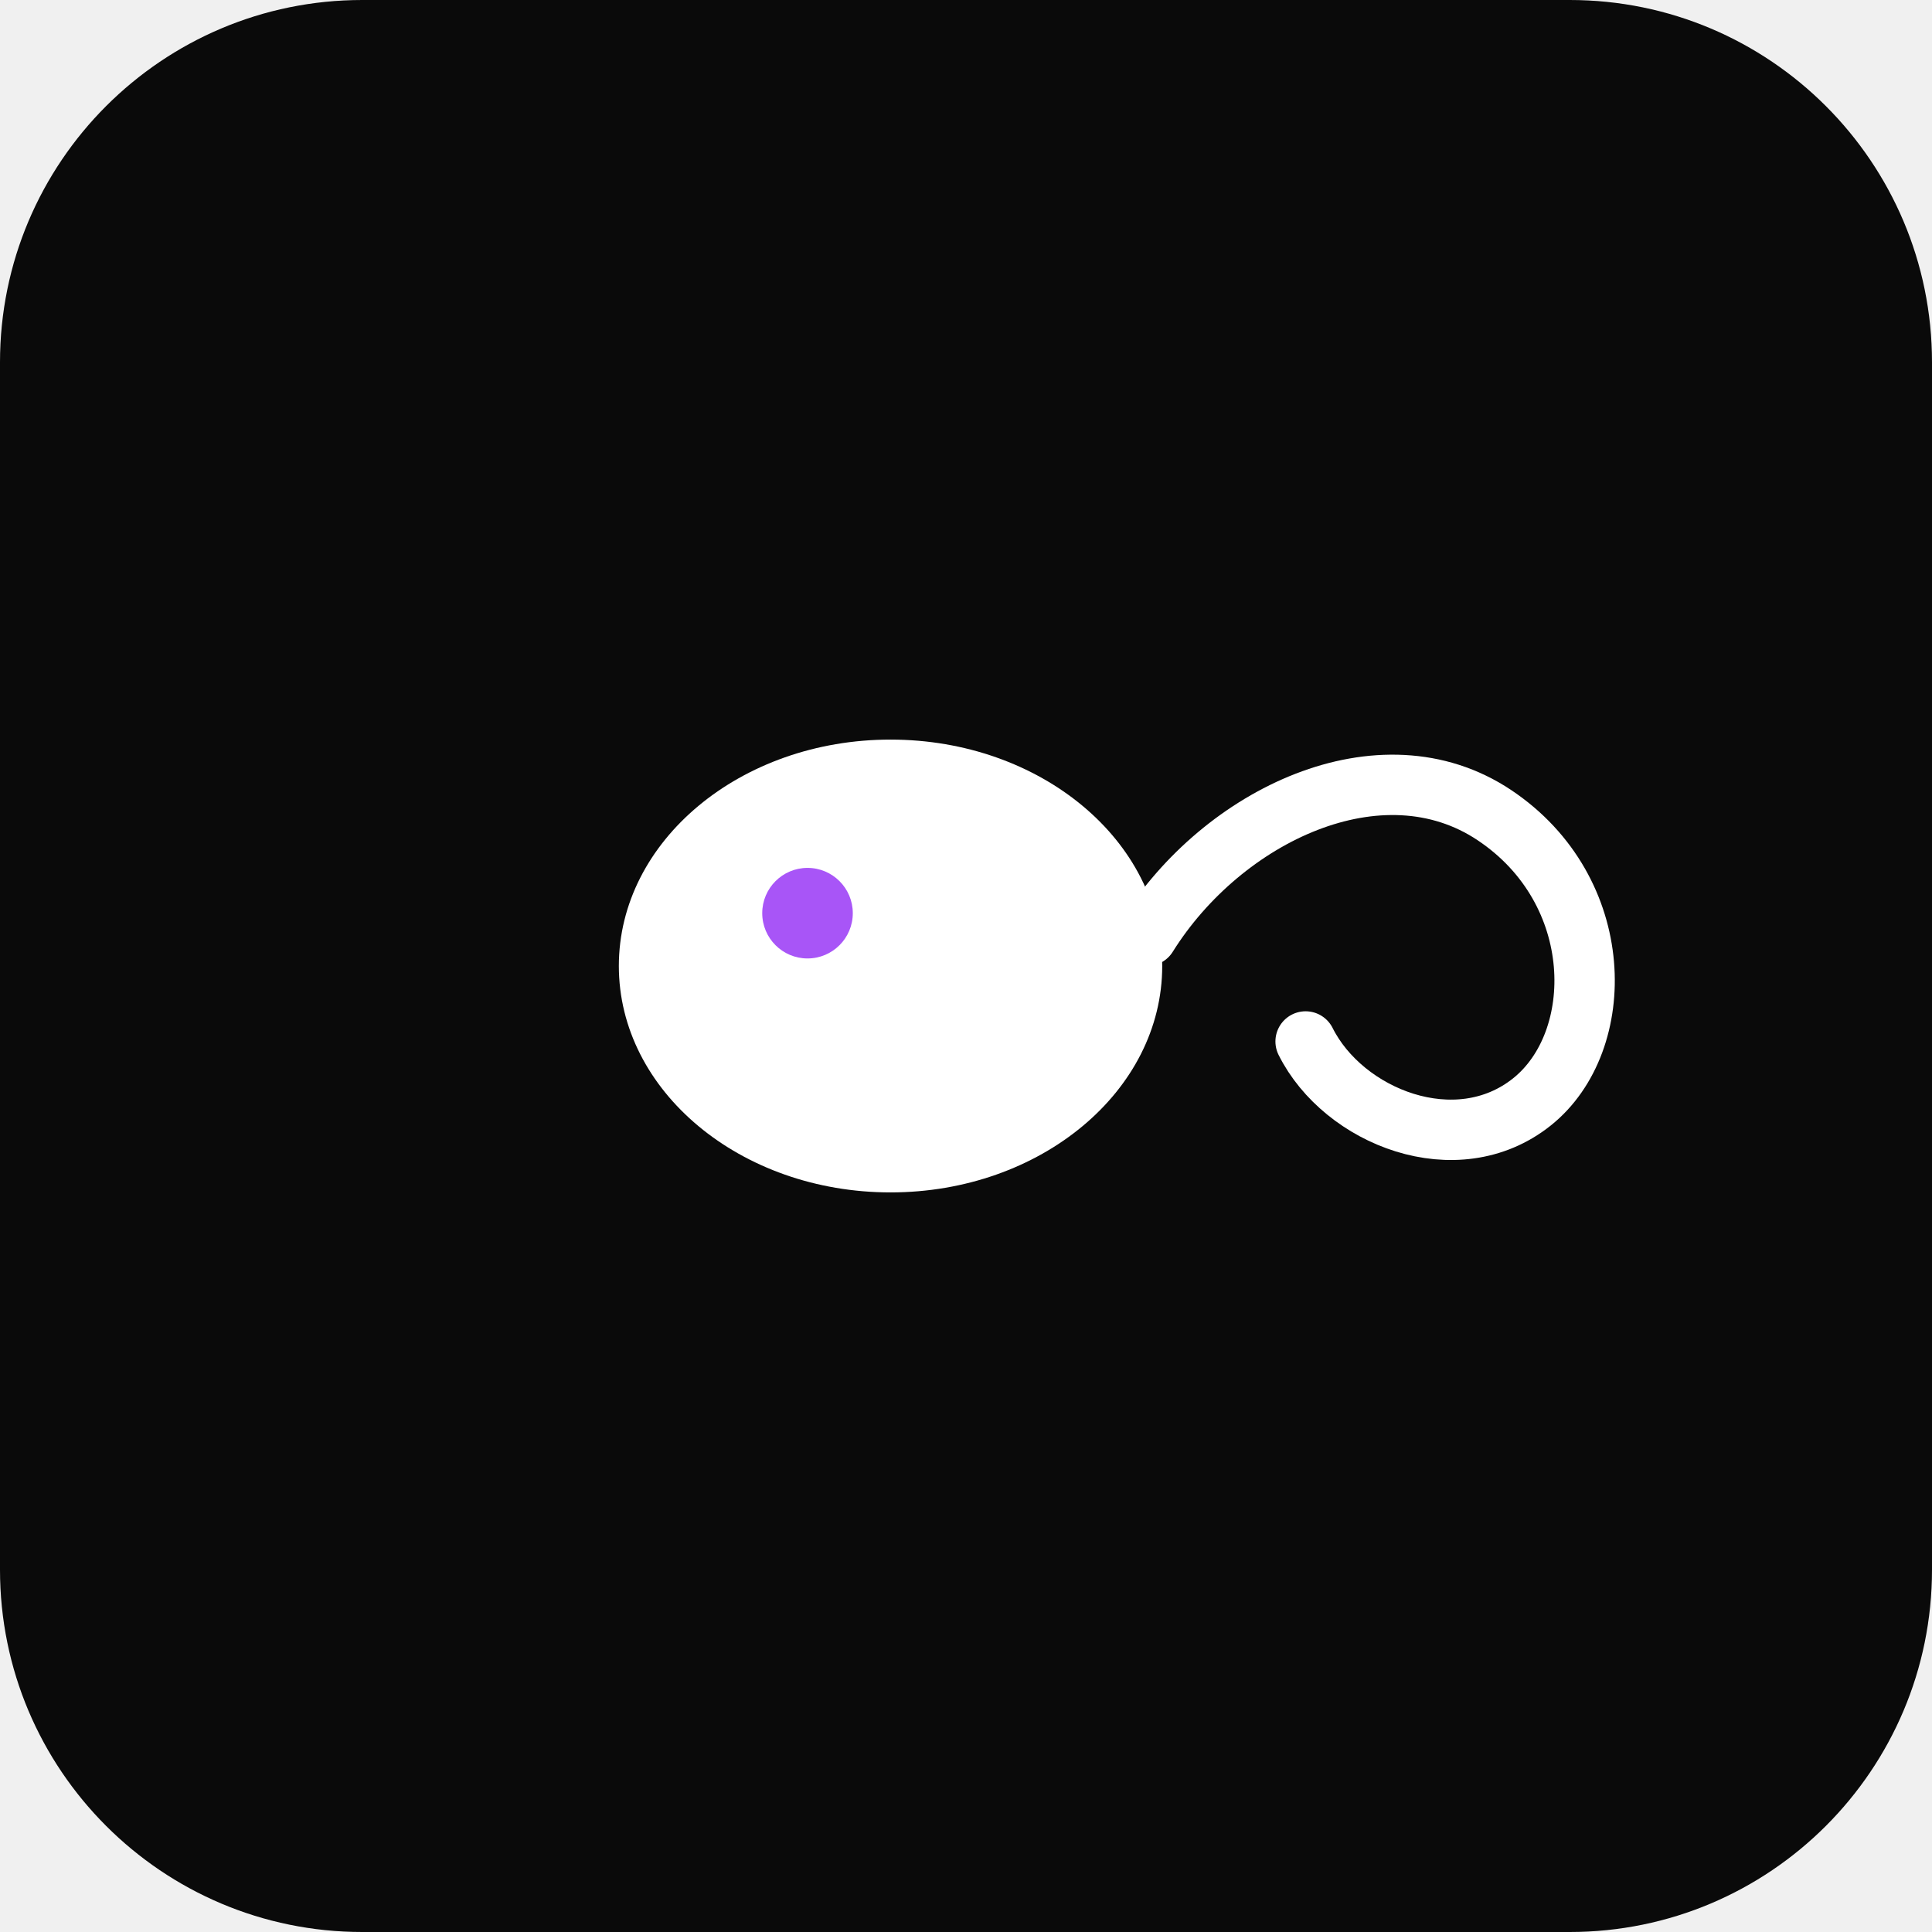
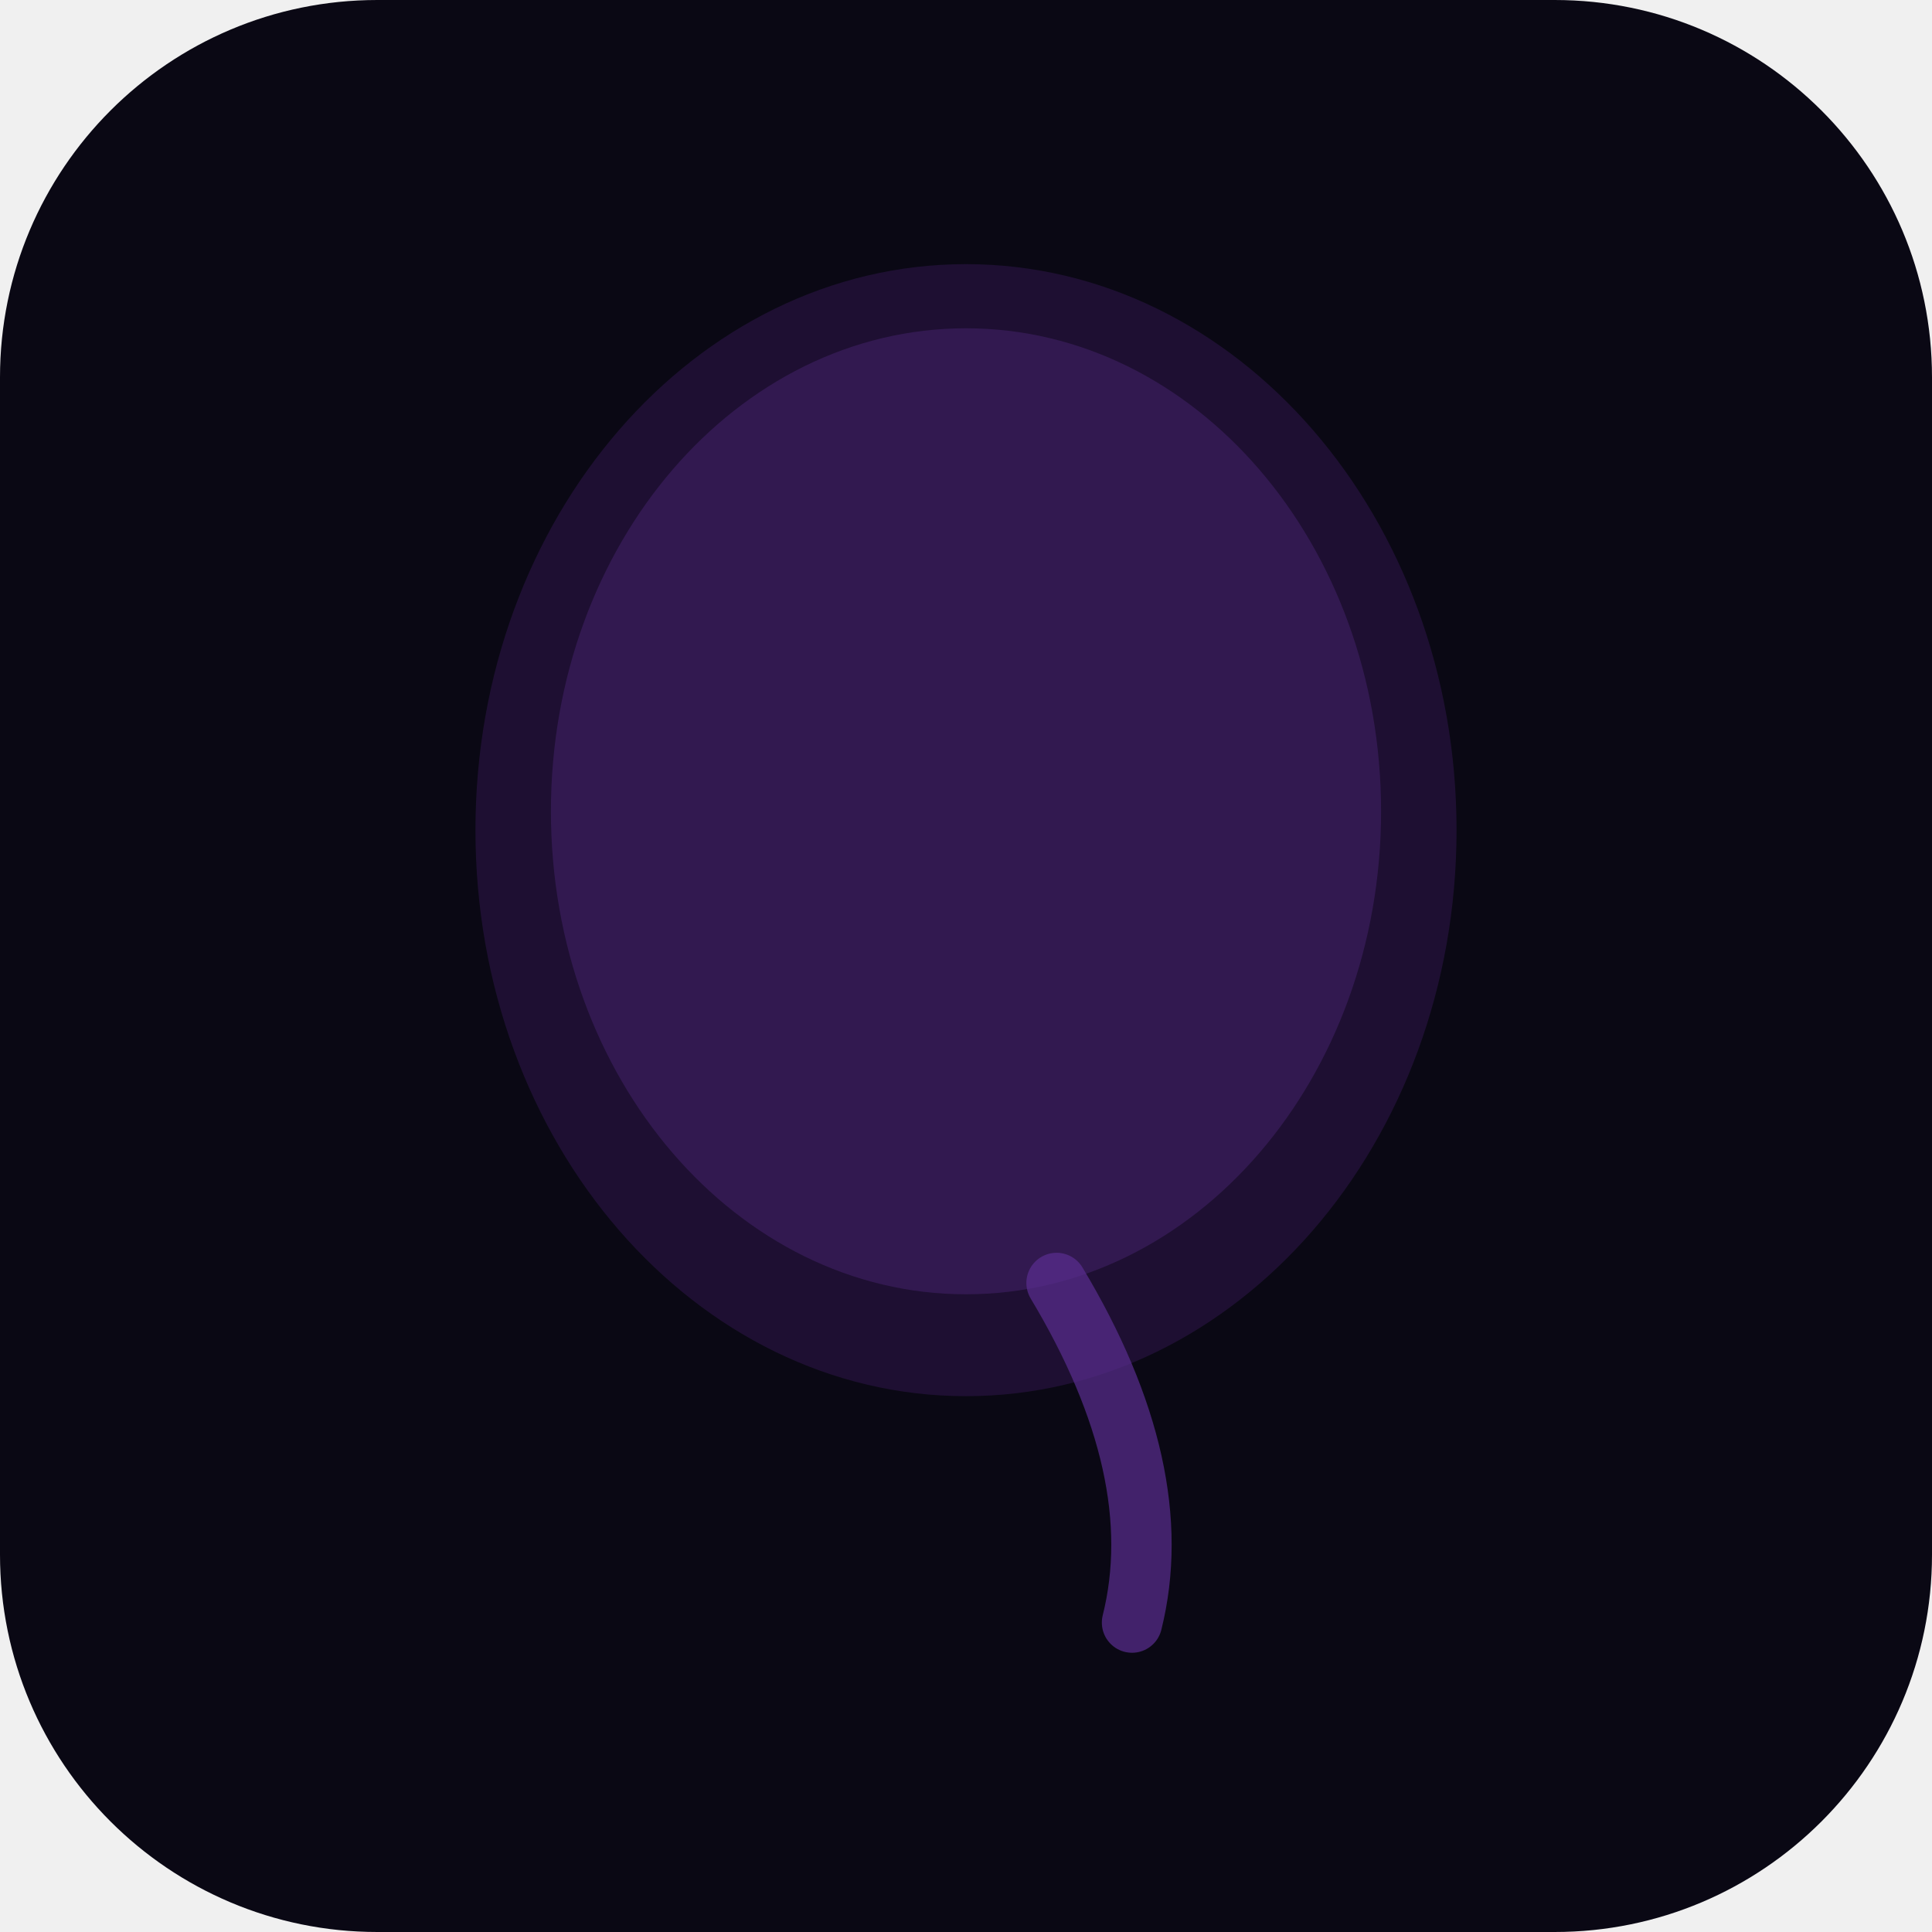
- <svg xmlns="http://www.w3.org/2000/svg" viewBox="0 0 512 512" width="512" height="512">
-   <rect width="512" height="512" rx="96" fill="#0a0a0a" />
-   <g transform="translate(256, 256)">
-     <ellipse cx="-20" cy="0" rx="72" ry="60" fill="white" />
-     <circle cx="-42" cy="-14" r="12" fill="#a855f7" />
-     <path d="       M 48,-8       C 68,-40  110,-60  140,-40       C 170,-20  170,20   150,36       C 130,52   100,40   90,20     " fill="none" stroke="white" stroke-width="16" stroke-linecap="round" />
-   </g>
+ <svg xmlns="http://www.w3.org/2000/svg" viewBox="0 0 512 512">
+   <rect width="512" height="512" rx="100" fill="#0a0814" />
+   <ellipse cx="256" cy="220" rx="130" ry="150" fill="#1e0f32" />
+   <ellipse cx="256" cy="215" rx="110" ry="128" fill="#321950" />
+   <ellipse cx="220" cy="195" r="24" fill="#140a1e" />
+   <ellipse cx="292" cy="195" r="24" fill="#140a1e" />
+   <ellipse cx="220" cy="195" r="14" fill="#b450ff" />
+   <ellipse cx="292" cy="195" r="14" fill="#b450ff" />
+   <ellipse cx="216" cy="191" r="5" fill="#e6b4ff" />
+   <ellipse cx="288" cy="191" r="5" fill="#e6b4ff" />
+   <path d="M280 340 Q310 390 300 430" stroke="#5a2d90" stroke-width="16" fill="none" stroke-linecap="round" opacity="0.7" />
</svg>
